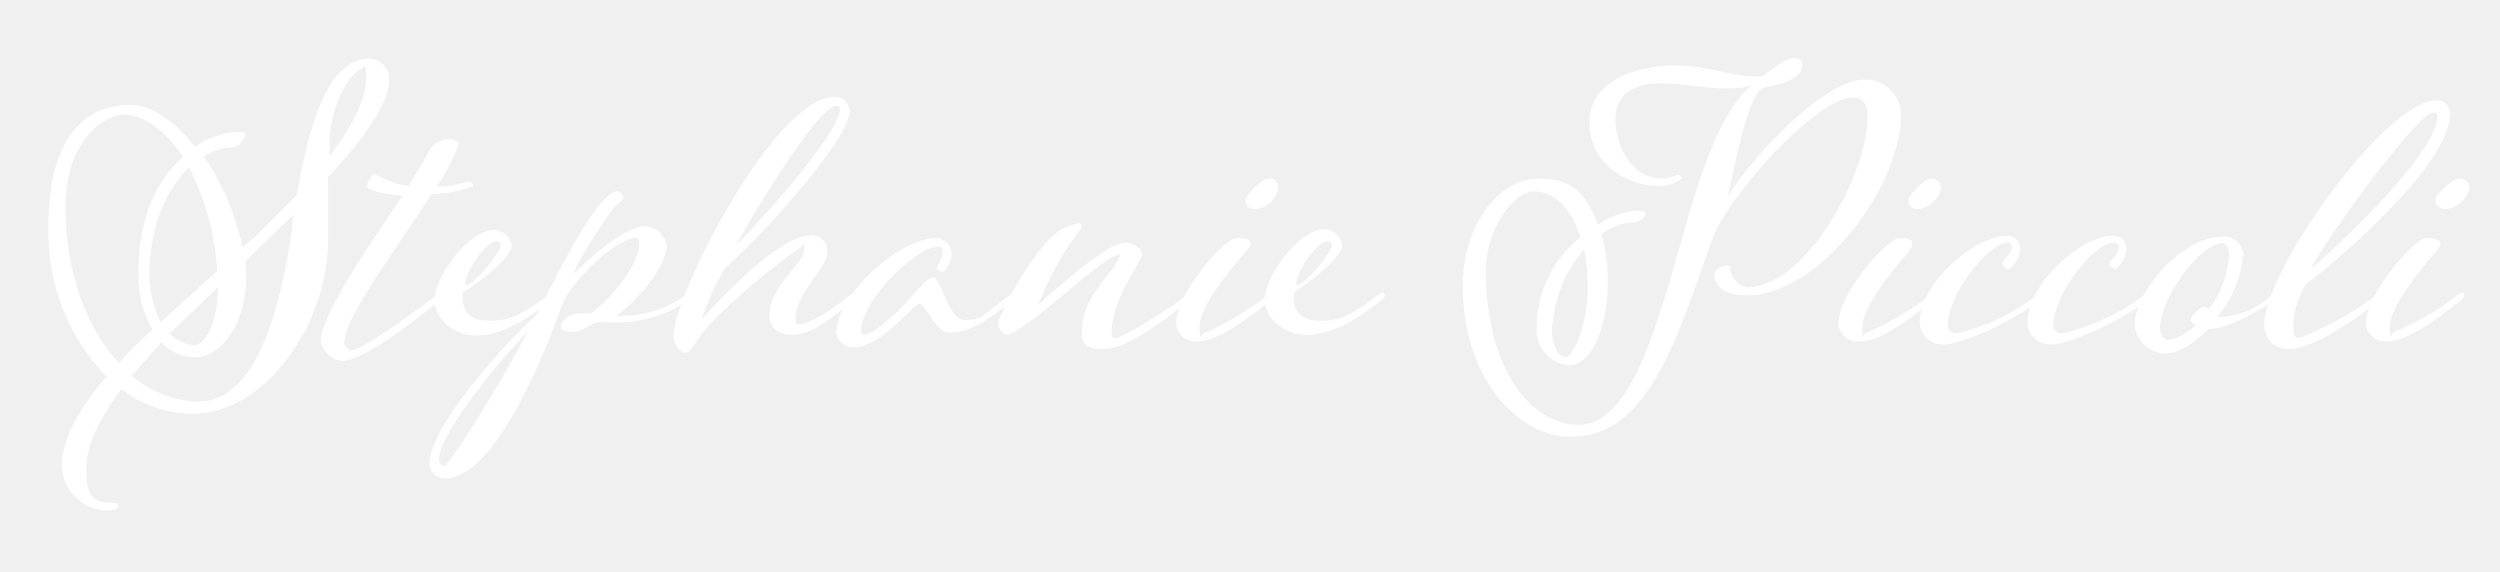
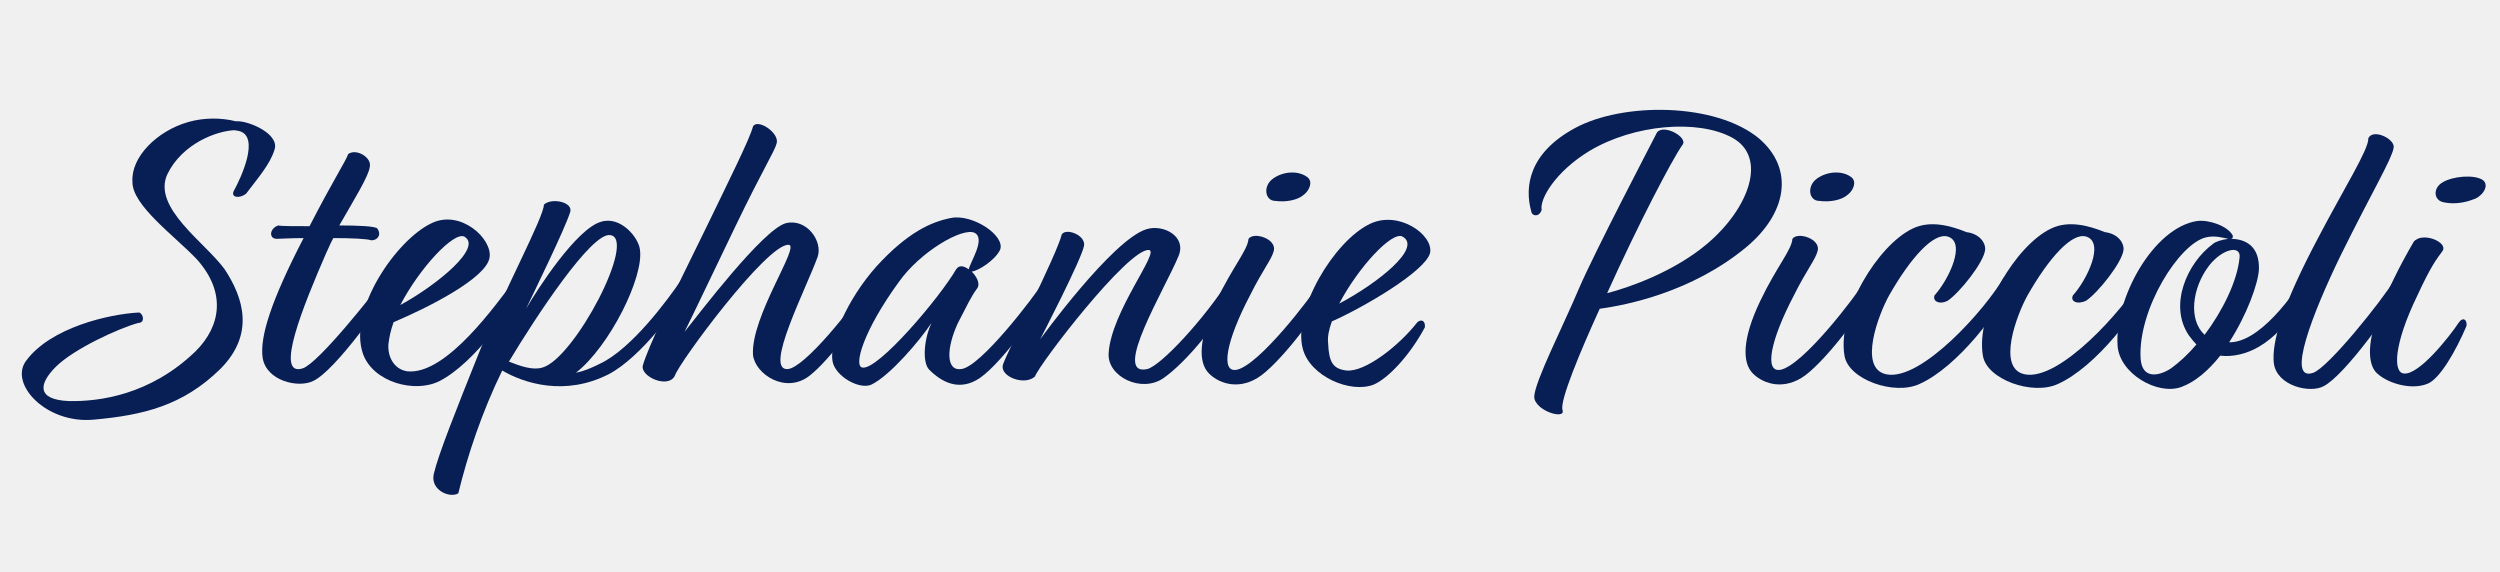
<svg xmlns="http://www.w3.org/2000/svg" version="1.1" id="Layer_1" x="0px" y="0px" viewBox="0 0 336 76.8" style="enable-background:new 0 0 336 76.8;" xml:space="preserve">
  <style type="text/css">
- 	.st0{fill:#FFFFFF;}
+ 	.st0{fill:#081F56;}
</style>
-   <path class="st0" d="M44.1,23.8v8.4c0,11.3-8.4,23.4-18.2,23.4c-3.5,0-6.8-1.2-9.6-3.3c-2.9,3.9-4.7,7.4-4.7,10.8  c0,3.3,0.7,4.5,3.6,4.5c0.7,0,0.7,0.3,0.7,0.5s-0.5,0.5-1.2,0.5c-3.4,0.1-6.2-2.5-6.4-5.8c0,0,0-0.1,0-0.1c0-3.7,2.4-7.8,6-12.1  c-5.2-5.4-8-12.6-7.8-20.1c0-12.5,5.3-16.4,10.9-16.4c3.1,0,6.2,2.3,8.8,5.6c1.8-1.2,3.8-1.9,6-2c0.7,0,0.8,0.3,0.8,0.5  c-0.3,0.8-0.9,1.4-1.7,1.6c-1.4,0-2.7,0.5-3.9,1.2c2.5,3.7,4.3,7.9,5.2,12.2l1.6-1.3l5.7-5.7c2.3-13.8,5.7-18.3,9.7-18.3  c1.5,0,2.7,1.2,2.7,2.7c0,0,0,0.1,0,0.1C52.3,13.9,48.9,18.7,44.1,23.8z M16,48.8c1.3-1.5,2.9-3.1,4.5-4.5c-1.4-2.4-2-5.1-1.9-7.8  c0-7.2,2.5-12.4,6-15.4c-2.4-3.6-5.3-5.7-8-5.7s-7.8,3.7-7.8,12.4S11.6,44.2,16,48.8z M39.5,28.8l-4.9,4.7L33,35.1  c0,0.8,0.1,1.5,0.1,2.1c0,6.2-3.3,10.8-6.9,10.8c-1.7,0-3.3-0.7-4.5-2l-4,4.5c2.4,2.1,5.5,3.3,8.8,3.5c7.7,0,11-11.4,12.8-23.4  C39.2,30,39.3,29.4,39.5,28.8z M25.4,22.5c-2.9,2.8-5.3,7.7-5.3,14.4c0,2.2,0.5,4.4,1.5,6.4l7.6-6.9C28.9,31.5,27.6,26.8,25.4,22.5z   M29.3,38.6l-6.5,6.2c0.8,0.9,2,1.5,3.2,1.6C27.9,46.4,29.3,42.7,29.3,38.6z M44.3,21c3.1-4.1,4.9-7.7,4.9-10.4s-0.3-1.3-0.8-1.3  s-4.1,3.9-4.1,10L44.3,21z M54.9,25l1.2-2c1.1-1.6,1.5-2.8,1.9-3.2c0.6-0.7,1.5-1.1,2.4-1.1c0.5,0,1.2,0.3,1.2,0.7  c0,0.4-1.2,3.2-2.9,5.7c1.5-0.1,2.9-0.3,4.4-0.7c0.1,0,0.5,0.3,0.5,0.5s-2.4,1.1-5.6,1.2C53.6,33,46.3,42.6,46.3,45.9  c-0.1,0.6,0.3,1.1,0.9,1.2c0,0,0,0,0,0c1.2,0,7-4,11.3-7.3l0.8-0.5c0.1,0,0.3,0.1,0.3,0.3l0,0c0,0.3,0,0.4-0.4,0.7  c-4.8,3.9-10.6,8.2-13.2,8.2c-1.5-0.1-2.7-1.3-2.9-2.8c0-3.2,7-13.6,11-19.4c-3.6-0.3-4.8-0.9-4.8-1.3c0-0.4,0.7-1.6,1.1-1.6  C51.8,24.2,53.3,24.8,54.9,25L54.9,25z" />
-   <path class="st0" d="M62.2,39.3v0.9c0,1.7,1.1,2.9,3.3,2.9c2.3,0,3.7-0.1,8-3.3l0.7-0.5c0.1,0,0.3,0.1,0.3,0.3l0,0  c0,0.3,0,0.4-0.4,0.7c-4.8,3.9-7.7,4.8-10.2,4.8c-2.5,0-5.5-1.9-5.5-4.8s4.4-9.4,8.1-9.4c1.2,0.1,2.1,1,2.3,2.1  C68.7,34.5,64.8,37.8,62.2,39.3z M67.3,32.9c0-0.3-0.2-0.5-0.5-0.5l0,0c-1.5,0-4.3,4.3-4.3,5.7S67.3,34.2,67.3,32.9z" />
-   <path class="st0" d="M80.4,43.3c-0.8,0-2,1.3-3.5,1.3s-1.5-0.4-1.5-0.9s1.3-1.6,2.4-1.6h1.6c2.4-1.6,6.5-6.4,6.5-9.2  c0-0.7-0.1-0.9-0.5-0.9c-2.7,0-8.6,5.9-9.8,8.8c-2.1,6-8.9,23.5-15.8,23.5c-1.1,0-2-0.8-2.1-1.9c0-4.8,9.2-15.3,14.4-20.1  c4.3-8.5,8.6-16.6,10.9-16.6c0.5,0.1,0.8,0.5,0.8,0.9c0,0.3-0.7,0.7-1.1,1.1c-0.4,0.4-4.1,5.5-5.7,9.2c1.9-1.9,6.9-6.5,9.7-6.5  c1.4,0.1,2.6,1.1,2.9,2.5c0,2.9-3.7,7.3-6.8,9.6h0.3c3.2,0,6.3-0.9,8.9-2.7c0.4-0.4,0.5-0.5,0.8-0.5s0.3,0.1,0.3,0.4l-0.7,0.7  c-3,2.1-6.7,3.1-10.4,2.9H80.4z M70.9,44.6C66,49.6,59,58.7,59,61.7c0,0.8,0.5,0.9,0.8,0.9C60.1,62.7,66.2,53.6,70.9,44.6z" />
-   <path class="st0" d="M109.2,31.6c1.2,0.1,2.1,1.1,2,2.3c0,0,0,0,0,0c0,2.1-4.3,5.5-4.3,9c0,0.5,0.1,0.7,0.5,0.7s2.5-0.4,6.8-3.9  c0.4-0.3,0.5-0.4,0.8-0.4c0.1,0,0.3,0.1,0.3,0.3c0,0.1-0.1,0.3-0.5,0.7c-4.7,3.9-6.5,4.7-8.5,4.7c-1.5,0.1-2.8-0.9-2.9-2.4  c0,0,0-0.1,0-0.1c0-4.1,4.7-7,4.7-9c0-2-0.1-0.3-0.4-0.3c-0.3,0-9,6.5-13.2,11.4c-1.3,1.7-1.6,2.8-2.4,2.8c-0.8,0-1.6-1.5-1.6-2.1  c0-5.6,13.6-32.3,21.7-32.3c1.1,0,2,0.9,2,2c0,3.3-10,14.9-16.8,21.1c-1.3,2.1-2.3,4.4-3.1,6.8C98.7,38.1,105.2,31.6,109.2,31.6z   M112.9,14.7c0-0.3-0.2-0.5-0.5-0.5l0,0c-2.7,0-13.4,18.3-13.4,18.7C100.8,31.2,112.9,18,112.9,14.7z" />
-   <path class="st0" d="M135.5,39.8l0.8-0.5c0.1,0,0.3,0.1,0.3,0.3c0,0.3,0,0.4-0.4,0.7c-4.8,3.9-6.8,4.4-8.6,4.4c-1.9,0-3.2-3.9-4-3.9  c-0.8,0-5.2,5.9-8.9,5.9c-1.1,0-2.1-0.8-2.3-1.9c0-5.2,8.5-12.8,13.4-12.8c1.2,0,2.1,1,2.1,2.1c0,0.8-0.7,2.4-1.2,2.4  c-0.5,0-0.8-0.3-0.8-0.5s0.8-1.3,0.8-2.1c0-0.8-0.1-0.7-0.8-0.7c-2.8,0-10.2,7.2-10.2,11.4c0,0.2,0.2,0.4,0.4,0.4l0,0  c1.3,0,4.3-2.8,6.1-4.8c1.9-2,2.4-2.9,3.3-2.9c0.9,0,2,5.7,4.1,5.7S131.4,43,135.5,39.8z" />
-   <path class="st0" d="M151.2,32.6c1.2,0,2.3,0.9,2.3,1.6s-4.1,6.1-4.1,10.4c0,0.8,0.3,0.9,0.5,0.9c0.3,0,5.1-2.4,9.4-5.7l0.7-0.5  c0.1,0,0.3,0.1,0.3,0.3c0,0.3,0,0.4-0.4,0.7c-4.8,3.9-8.9,6.6-11.4,6.6s-3.1-0.5-3.1-2.5c0-4.9,5.1-8.4,5.1-10.2h-0.1  c-2,0-12.8,10.8-15.2,10.8c-0.4,0-1.1-1.1-1.1-1.6c0-0.5,3.3-7.3,6.6-10.9c1.1-1.3,2.6-2.2,4.3-2.5c0.3,0,0.4,0.3,0.4,0.5  c-0.6,0.9-1.2,1.8-1.9,2.7c-1.6,2.5-2.9,5.1-4,7.8C140.5,40.1,148.7,32.6,151.2,32.6L151.2,32.6z" />
-   <path class="st0" d="M170.2,39.8l0.8-0.5c0.1,0,0.3,0.1,0.3,0.3c0,0.3,0,0.4-0.4,0.7c-4.8,3.9-8,5.6-10,5.6  c-1.4,0.1-2.6-0.9-2.8-2.2c0-0.1,0-0.2,0-0.3c0-3.9,6.4-11.4,8.1-11.4s1.9,0.4,1.9,0.7s-0.1,0.5-0.7,1.2c-3.2,3.6-6.2,7.7-6.2,10  c0,2.3,0.4,0.8,0.7,0.8S165.9,43.1,170.2,39.8z M171.8,25.2c-0.2,1.6-1.5,2.8-3.1,2.9c-0.8,0-1.3-0.4-1.3-1.2s2.3-2.9,3.1-2.9  c0.7-0.1,1.2,0.4,1.3,1.1C171.8,25.1,171.8,25.1,171.8,25.2z" />
-   <path class="st0" d="M173.9,39.3v0.9c0,1.7,1.1,2.9,3.3,2.9c2.3,0,3.7-0.1,7.8-3.3l0.8-0.5c0.1,0,0.3,0.1,0.3,0.3  c0,0.3,0,0.4-0.4,0.7C181,44.1,178,45,175.5,45s-5.5-1.9-5.5-4.8s4.4-9.4,8.1-9.4c1.2,0.1,2.1,1,2.3,2.1  C180.4,34.5,176.3,37.8,173.9,39.3z M179,32.9c0-0.3-0.2-0.5-0.5-0.5c-1.6,0-4.3,4.3-4.3,5.7S179,34.2,179,32.9L179,32.9z   M250.6,10.7c2.6-0.1,4.8,2,4.9,4.7c0,0,0,0,0,0c0,9.7-11,24.3-20.7,24.3c-3.5,0-4.4-1.7-4.4-2.7c0-0.9,1.1-1.3,1.7-1.3  c0.7,0,0.4,0.4,0.4,0.5s0.7,2.4,2.4,2.4c7.7,0,16.1-15,16.1-23c0-1.9-0.9-2.5-2-2.5c-4.7,0-16.6,12.9-18.9,19.1  c-5.2,15-9,26.5-19.1,26.5c-6.8,0-14.4-7.7-14.4-20.3c0-8.5,5.1-14.4,10.1-14.4c5.1,0,6.5,2.4,8.1,6.2c1.5-1.1,3.3-1.7,5.2-1.9  c0.9,0,1.2,0.3,1.2,0.5s-0.9,1.1-1.5,1.1c-1.6,0-3.2,0.6-4.5,1.6c0.6,1.9,0.9,4,0.9,6c0,7.7-2.7,11.6-5.2,11.6  c-2.6-0.2-4.6-2.5-4.4-5.2c0,0,0,0,0,0c0.1-4.7,2.2-9.1,5.9-12c-1.2-4-3.6-6.2-6.2-6.2s-6.5,4.8-6.5,10.8c0,12.8,5.9,20.6,12.5,20.6  c6.6,0,10.1-11.8,13.6-24.1c2.5-9,5.3-18,9.6-21.5c-1,0.3-2,0.4-3.1,0.4c-3.6,0-5.7-0.7-9.2-0.7c-3.5,0-6,1.5-6,4.8s1.9,8,6.4,8  c0.6-0.1,1.3-0.2,1.9-0.5c0.3,0,0.7,0.3,0.7,0.4c-0.9,0.8-2,1.1-3.2,1.1c-4.5,0-9.3-3.3-9.3-8.5s5.5-7.7,11.7-7.7  c4.1,0,7.2,1.5,11.3,1.5c0.7,0,2.9-2.5,4.5-2.5c0.5-0.1,1,0.3,1.1,0.8c0,0.1,0,0.2,0,0.3c0,1.9-3.5,2.5-5.1,2.9s-2.8,5.7-3.2,7.2  c-0.4,1.5-1.2,5.1-1.7,7.4C235.7,20.8,245.2,10.7,250.6,10.7z M212.9,33.5c-2.6,3-4.1,6.8-4.3,10.8c0,2.7,1.1,3.7,1.9,3.7  c0.8,0,2.9-4.1,2.9-9.6C213.4,36.8,213.2,35.2,212.9,33.5z M259.3,39.8c0.4-0.4,0.5-0.5,0.8-0.5c0.1,0,0.3,0.1,0.3,0.3  c0,0.3-0.1,0.4-0.5,0.7c-4.8,3.9-7.8,5.6-10,5.6c-1.4,0.1-2.6-0.9-2.8-2.2c0-0.1,0-0.2,0-0.3c0-3.9,6.5-11.4,8.2-11.4  c1.7,0,1.7,0.4,1.7,0.7s0,0.5-0.5,1.2c-3.2,3.6-6.2,7.7-6.2,10c0,2.3,0.3,0.8,0.5,0.8S254.9,43.1,259.3,39.8z M260.9,25.2  c-0.3,1.5-1.5,2.7-3.1,2.9c-0.9,0-1.3-0.4-1.3-1.2s2.3-2.9,2.9-2.9C260.1,23.9,260.8,24.4,260.9,25.2  C260.9,25.2,260.9,25.2,260.9,25.2z" />
-   <path class="st0" d="M273.6,39.8c0.4-0.4,0.5-0.5,0.8-0.5c0.1,0,0.3,0.1,0.3,0.3c0,0.3-0.1,0.4-0.5,0.7c-4.3,3.3-10.8,6-12.9,6  c-1.7,0.1-3.2-1.2-3.3-2.9c0-5.5,7.6-11.7,11.6-11.7c1-0.1,1.8,0.6,1.9,1.6c0,0,0,0,0,0c0,1.2-0.6,2.3-1.6,2.9  c-0.4-0.1-0.7-0.4-0.8-0.8c0-0.4,1.3-1.2,1.3-2.3c0-0.3-0.2-0.5-0.5-0.5c-2.7,0-8.1,7-8.1,11c-0.1,0.6,0.3,1.1,0.9,1.2  c0.1,0,0.2,0,0.3,0C266.8,43.9,270.5,42.2,273.6,39.8z" />
-   <path class="st0" d="M288,39.8l0.8-0.5c0.1,0,0.3,0.1,0.3,0.3c0,0.3,0,0.4-0.4,0.7c-4.4,3.3-10.9,6-12.9,6c-1.7,0.1-3.2-1.1-3.3-2.8  c0,0,0-0.1,0-0.1c0-5.5,7.4-11.7,11.4-11.7c1-0.1,1.8,0.6,1.9,1.6c0,0,0,0,0,0c0,1.1-0.6,2.2-1.5,2.9c-0.4-0.1-0.7-0.4-0.8-0.8  c0-0.4,1.3-1.2,1.3-2.3c-0.1-0.3-0.3-0.5-0.7-0.5c-2.7,0-8.1,7-8.1,11c-0.1,0.6,0.3,1.1,0.9,1.2c0.1,0,0.2,0,0.3,0  C281.1,43.9,284.8,42.2,288,39.8L288,39.8z" />
-   <path class="st0" d="M306,39.3c0.1,0,0.3,0.1,0.3,0.3c0,0.3-0.1,0.4-0.5,0.7c-0.4,0.3-6,3.9-8.6,3.9h-0.4c-1.9,1.9-3.9,3.3-5.6,3.3  c-2.2,0.1-4-1.6-4.3-3.7c0-4.8,6.5-12,11.8-12c1.4-0.1,2.6,0.9,2.8,2.2c0,0,0,0.1,0,0.2c-0.3,3.1-1.5,6-3.5,8.4h0.4  c2.5-0.1,4.9-1.1,6.8-2.8C305.6,39.4,305.7,39.3,306,39.3L306,39.3z M290.3,44.1c0,0.9,0.5,1.6,1.2,1.6c1.4-0.3,2.6-1,3.6-2  c-0.4-0.3-0.7-0.5-0.7-0.8c0.4-0.8,1.1-1.5,2-1.7l0.5,0.3c1.6-2.1,2.5-4.6,2.7-7.2c0-1.3-0.5-1.6-0.9-1.6  C295.8,32.6,290.3,40.1,290.3,44.1L290.3,44.1z" />
-   <path class="st0" d="M319.2,39.8c0.4-0.4,0.5-0.5,0.8-0.5c0.1,0,0.3,0.1,0.3,0.3c0,0.3-0.1,0.4-0.5,0.7c-3.5,2.9-9,6.6-12.2,6.6  c-1.8,0.1-3.2-1.3-3.3-3.1c0,0,0-0.1,0-0.1c0-7.4,16.4-30.2,23.1-30.2c1-0.1,1.8,0.6,1.9,1.6c0,0,0,0.1,0,0.1  c0,7.2-16.1,20.6-19.4,23c-1.1,1.8-1.7,3.9-1.7,6c0,1.1,0.4,1.2,0.8,1.2S314.9,43.1,319.2,39.8z M310.6,36.1c6-5.1,17-16.1,17-20.5  c0-0.3-0.2-0.5-0.5-0.5C325,15.1,313.4,30.9,310.6,36.1L310.6,36.1z" />
-   <path class="st0" d="M330.1,39.8l0.8-0.5c0.1,0,0.3,0.1,0.3,0.3c0,0.3,0,0.4-0.4,0.7c-4.8,3.9-8,5.6-10,5.6  c-1.4,0.1-2.6-0.9-2.8-2.2c0-0.1,0-0.2,0-0.3c0-3.9,6.5-11.4,8.1-11.4s1.9,0.4,1.9,0.7s0,0.5-0.7,1.2c-3.1,3.6-6.1,7.7-6.1,10  c0,2.3,0.3,0.8,0.5,0.8C322,44.4,325.9,43.1,330.1,39.8L330.1,39.8z M331.9,25.2c-0.3,1.5-1.5,2.7-3.1,2.9c-0.9,0-1.5-0.4-1.5-1.2  s2.4-2.9,3.1-2.9C331.1,23.9,331.8,24.4,331.9,25.2C331.9,25.2,331.9,25.2,331.9,25.2z" />
+   <g>
+     <path class="st0" d="M36.9,20.1c-0.6,2-2.3,3.9-3.8,5.9c-0.8,0.7-2.1,0.6-1.7-0.3c1-1.8,3.6-7.4,0.7-8.1l-0.6-0.1   c-2.4,0.1-7,1.8-9,5.9c-2.1,4.5,5.1,9.2,7.7,12.8c2.5,3.8,4.1,8.7-0.6,13.4c-5,4.9-10.3,6.2-17,6.8c-6.4,0.6-11.4-4.8-9.1-7.9   C6.8,44,14.7,42.2,18.7,42c0.6,0.2,0.8,1.4-0.1,1.4c-2.6,0.7-8.7,3.5-11.1,5.9c-2.3,2.3-2.6,4.4,1.7,4.6c4.1,0.1,11-0.8,17.1-6.7   c3.4-3.4,4.1-7.9,0.2-12.3c-2.9-3.1-8.8-7.3-8.7-10.5c-0.2-3.3,3.3-6.8,7.5-8c2.1-0.6,4.4-0.6,6.4-0.1h0.1   C33.4,16.2,37.6,18,36.9,20.1z" />
+     <path class="st0" d="M45.6,30.3c2.5,0,4.8,0.1,5.1,0.4c0.6,0.8,0.1,1.6-0.8,1.6c-0.5-0.2-2.6-0.3-5.1-0.3c-0.4,0.7-0.7,1.5-1,2.1   c-3,6.9-7,16.7-3.1,15.4c2.1-0.7,9.4-9.9,11-12.1c0.5-0.4,1.4-0.1,1.1,0.8c-1,2.1-7.7,11.6-10.7,13c-2,1-6.3,0-6.8-3.1   c-0.4-2.8,1.1-7.6,5.5-16.1c-1.8,0-3.2,0.1-3.6,0.1c-1.1,0-1-1.4,0.2-1.8c0.4,0.1,2.1,0.1,4.2,0.1c3.3-6.4,4.8-8.6,5.2-9.7   c1.1-0.8,3.2,0.5,2.9,1.7C49.6,23.6,47.6,26.8,45.6,30.3z" />
+     <path class="st0" d="M52.9,43.3c-0.4,1.1-0.6,2.1-0.7,3c-0.1,1.6,0.7,3.3,2.5,3.6c5.3,0.6,12.1-9.2,14.5-12.3   c0.6-0.7,1.4-0.5,1.5,0.2c-1.8,3.6-6.8,10.9-11.6,13.4c-3.3,1.7-8.9,0.2-10.3-3.6c-2.1-5.9,4.5-15.4,9.2-17.6   c3.9-1.9,8.2,2.1,7.8,4.6C65.4,37.4,57.4,41.4,52.9,43.3z M53.8,41c5.1-2.8,11.1-7.8,8.6-9.2C61,31.1,56.4,36,53.8,41z" />
+     <path class="st0" d="M70.7,41.5c1.5-2.6,6.8-10.8,10.1-11.7c2.6-0.8,5,2.1,5.2,3.7c0.6,3.7-4.1,13.1-8.6,16.6c1-0.2,2-0.6,3.2-1.2   c4.3-2,9.2-8.7,10.9-11.2c0.7-0.5,1.6-0.2,1.2,0.7c-1.4,2.6-6.5,9.6-10.9,11.9c-5.9,3-11.4,1.2-14.3-0.5   c-2.7,5.5-4.7,11.5-5.9,16.5c-1.1,0.7-3.8-0.4-3.3-2.6c0.6-2.6,3-8.6,6-16.1c3.3-8.3,8.8-18.4,8.8-20.1c1.1-1,4.1-0.3,3.5,1.1   C75.9,30.8,71.9,39,70.7,41.5z M68.4,48.6c1.5,0.6,3.2,1.2,4.5,0.8c4.3-1.2,12.8-17.4,9.1-17.8C79.5,31.2,72,42.6,68.4,48.6z" />
+     <path class="st0" d="M98.8,30.5C94.7,39,93.4,41.8,92,44.6c2-2.5,10.5-13.7,13.6-14.6c2.8-0.7,5,2.4,4.3,4.5   c-1.6,4.4-7.3,15.4-4,15.1c2.2-0.2,8.5-7.9,11.2-12.2c0.7-0.6,1.2,0.1,1.1,1c-2.4,4.2-6.7,10-9.4,12.1c-3.2,2.5-7.3-0.2-7.6-2.8   c-0.3-5.2,6.4-14.7,4.8-14.8c-2.9-0.2-14.8,15.9-15.3,17.6c-0.9,1.8-4.7,0.1-4.3-1.4c0.7-2.4,3.8-9,8.7-18.9   c2.9-6,5.7-11.6,6.1-13.2c0.6-1.1,3.5,0.8,3.2,2.2C104.1,20.4,102.7,22.4,98.8,30.5z" />
+     <path class="st0" d="M130.6,36.5c0.7,0.7,1.2,1.7,0.7,2.3c-0.8,1.1-1.2,2-2.6,4.7c-1.5,3.3-1.6,6.4,0.5,6.1   c2.6-0.3,9.7-9.6,11.1-11.8c0.5-0.5,1.2-0.1,1.3,0.5c-1.2,2.3-6.6,10.2-9.9,12.5c-2.8,1.9-5.2,0.5-6.8-1.1c-1-1-0.7-4.2,0.3-6.3   c-1.6,2.4-5.6,7.1-8.1,8.3c-1.6,0.7-4.8-1.1-5.2-3.1c-0.5-2.6,1.9-8.3,5.9-12.8c4.2-4.6,7.4-6,10-6.5c2.9-0.6,7.4,2.4,6.6,4.3   C133.7,35,131.5,36.4,130.6,36.5z M130.2,36.2c0.2-1,2.3-4.1,0.8-4.9c-1.6-0.8-7.3,2.5-10.2,6.6c-4.8,6.6-6.1,11.3-4.9,11.5   c2.1,0.4,10.4-9.4,12.6-13.2C128.9,35.6,129.5,35.7,130.2,36.2z" />
+     <path class="st0" d="M139.8,45.6c0,0,9.7-13.4,14.3-14.8c2.3-0.7,5.4,1,4.3,3.6c-1.7,4.2-9.1,16.3-4.2,15.2c1.9-0.5,7.7-6.8,11-12   c0.8-0.6,1.2,0.6,1.1,1.1c-2.6,4.8-6.8,9.9-9.9,12.1c-3,2.1-7.6-0.2-7.4-3.3c0.3-5.6,7-13.8,5.4-13.9c-2.8-0.2-14.7,15.3-15.3,17   c-1.4,1.3-4.8,0-4.3-1.6c0.5-1.6,7.3-14.9,7.9-17.5c0.6-0.9,3.2,0.1,3,1.5C145.4,34.8,139.8,45.6,139.8,45.6z" />
+     <path class="st0" d="M171.2,33.7c-0.3,1.2-1.4,2.4-3.2,6c-3.2,6.1-4,10.4-1.8,10c3-0.6,9.9-9.6,11.4-12c0.8-0.5,1.2,0.2,1.2,0.7   c-1.2,3.3-7.1,10.8-9.8,12.4c-2.8,1.7-5.4,0.6-6.6-0.7c-1.3-1.4-1.4-4.5,1.1-9.7c2.2-4.6,4.2-6.8,4.3-8.3   C168.5,31.1,171.6,32.1,171.2,33.7z M171.1,24c1.4-1,3.4-1.1,4.6-0.2c0.8,0.6,0.3,1.8-0.5,2.4c-0.8,0.7-2.4,1-3.8,0.8   C170,27,169.7,25,171.1,24z" />
+     <path class="st0" d="M179,43.2c-0.4,1.1-0.6,2.1-0.5,2.9c0.1,2.5,0.6,3.5,2.5,3.7c2.5,0.2,7-3.3,9.5-6.5c0.6-0.5,1.1-0.1,1,0.7   c-2.1,3.9-5,6.9-6.9,7.7c-3.1,1.2-8.5-1.1-9.5-4.8c-1.4-5.2,4.2-14.5,9-16.8c3.9-1.9,8.6,1.5,8.1,3.9   C191.6,36.4,183.5,41.2,179,43.2z M180,40.8c5.1-2.7,11.2-7.5,8.5-9C187.1,31,182.5,36,180,40.8z" />
+     <path class="st0" d="M205.8,28.4c-0.9-3.2-0.4-7.8,5.9-11.2c6.5-3.5,18.9-3.4,24.7,1.4c4.8,4.1,3.8,10.1-1.8,14.7   c-7.3,6-16,7.7-19.6,8.2c-2.6,5.7-5.4,12.4-5,13.6c0.5,1.4-3.8,0.1-3.8-1.8c0.1-2.1,3.9-9.5,6-14.5c2.2-5.1,9.9-19.8,10.5-21   c0.9-1.2,4.3,0.7,3.4,1.7c-1.4,2-5.9,10.6-10.1,19.9c3.1-0.8,9-2.9,13.4-6.6c5.7-4.8,8.2-11.7,3.4-14.3c-4.6-2.5-13.2-1.8-19.2,1.8   c-4.6,2.8-6.7,6.5-6.4,7.9C206.9,29.2,205.9,29.1,205.8,28.4z" />
+     <path class="st0" d="M244.3,33.7c-0.3,1.2-1.4,2.4-3.2,6c-3.2,6.1-4,10.4-1.8,10c3-0.6,9.9-9.6,11.4-12c0.8-0.5,1.2,0.2,1.2,0.7   c-1.2,3.3-7.1,10.8-9.8,12.4c-2.8,1.7-5.4,0.6-6.6-0.7c-1.3-1.4-1.4-4.5,1.1-9.7c2.2-4.6,4.2-6.8,4.3-8.3   C241.6,31.1,244.7,32.1,244.3,33.7z M244.2,24c1.4-1,3.4-1.1,4.6-0.2c0.8,0.6,0.3,1.8-0.5,2.4c-0.8,0.7-2.4,1-3.8,0.8   C243.1,27,242.8,25,244.2,24z" />
+     <path class="st0" d="M260,39.7c1.9-2.1,4.3-7.1,1.8-7.9c-1.9-0.6-5,2.8-7.9,7.9c-1.4,2.5-4.2,9.8-0.4,10.6c4.7,1,13.4-8.8,15.8-13   c0.5-0.5,1.1,0.3,1.1,0.6c-1.5,3.8-7.3,11.4-12.4,13.7c-3.4,1.6-9.6-0.6-10.1-3.8c-1-5.9,4.5-14.9,9.2-17.1c2.3-1.1,5-0.4,7.2,0.5   c1.7,0.2,2.6,1.4,2.5,2.4c-0.2,1.7-3.4,5.7-5,6.8C260.7,41,259.7,40.5,260,39.7z" />
+     <path class="st0" d="M278.6,39.7c1.9-2.1,4.3-7.1,1.8-7.9c-1.9-0.6-5,2.8-7.9,7.9c-1.4,2.5-4.2,9.8-0.4,10.6   c4.7,1,13.4-8.8,15.8-13c0.5-0.5,1.1,0.3,1.1,0.6c-1.5,3.8-7.3,11.4-12.4,13.7c-3.4,1.6-9.6-0.6-10.1-3.8c-1-5.9,4.5-14.9,9.2-17.1   c2.3-1.1,5-0.4,7.2,0.5c1.7,0.2,2.6,1.4,2.5,2.4c-0.2,1.7-3.4,5.7-5,6.8C279.2,41,278.2,40.5,278.6,39.7z" />
+     <path class="st0" d="M299.8,32.1c1.9,0,3.9,0.9,3.8,4.1c-0.1,1.9-1.6,6.1-4,9.8h0.3c4.6-0.3,9.4-8.2,10-9c0.5-0.7,1.3-0.4,1.1,0.7   c-0.6,0.9-3.1,6.4-7.4,8.9c-1.7,1-3.6,1.4-5.2,1.2c-1.5,1.9-3.3,3.5-5.2,4.2c-3.2,1.2-8.4-1.8-8.6-5.6c-0.4-6.3,4.8-15.8,10.7-16.7   c1.6-0.2,4.2,0.7,4.8,2C300.1,32,300,32.1,299.8,32.1z M299.5,32.1c-0.6-0.1-1.8-0.5-3-0.2c-3.6,0.8-9.2,9.7-8.8,16.3   c0.2,2.9,2.6,2.3,4.1,1.3c1.1-0.8,2.3-1.9,3.4-3.2c-0.3-0.3-0.7-0.8-1-1.2c-2.8-4.1-0.2-9.8,3.2-12.3   C297.7,32.5,298.6,32.2,299.5,32.1z M296.3,45c2.4-3.2,4.4-7.2,4.7-10.4c0.2-1.7-2.3-1.2-4.1,1.1C294.6,38.7,294.1,43,296.3,45z" />
+     <path class="st0" d="M314.6,34.3c-3.8,7.8-7.4,17.1-3.7,15.8c2-0.7,9.1-9.5,11-12.6c0.7-0.8,1.2,0.3,1.1,0.8   c-1,2.7-7.9,12.2-10.7,13.6c-1.8,1-6.3,0-6.7-3.1c-0.3-2.8,1.1-7.7,6.1-17.1c3.3-6.3,6.7-11.7,6.6-13.1c0.6-1.4,3.7,0.1,3.4,1.3   C321.4,21.5,318.9,25.6,314.6,34.3z" />
+     <path class="st0" d="M328.3,33.7c-0.8,1.1-1.5,1.9-3.4,6c-3.2,6.6-3.3,10.4-1.8,10.5c2,0.2,6-4.8,7.4-6.9c0.5-0.7,1.1-0.4,1,0.5   c-1.4,3.3-3.6,7.2-5.3,7.8c-2.3,0.9-5.6-0.2-6.9-1.6c-1.3-1.5-1-5.1,1.1-9.7c2.1-4.6,3.2-6.4,4-7.8C325.5,31.1,329,32.5,328.3,33.7   z M328.5,27.2c-1.4-0.2-1.6-1.9-0.2-2.7c1.3-0.8,4.2-1.1,5.4-0.3c1,0.8-0.2,2.3-1.3,2.6C331.4,27.2,329.9,27.5,328.5,27.2z" />
+   </g>
</svg>
